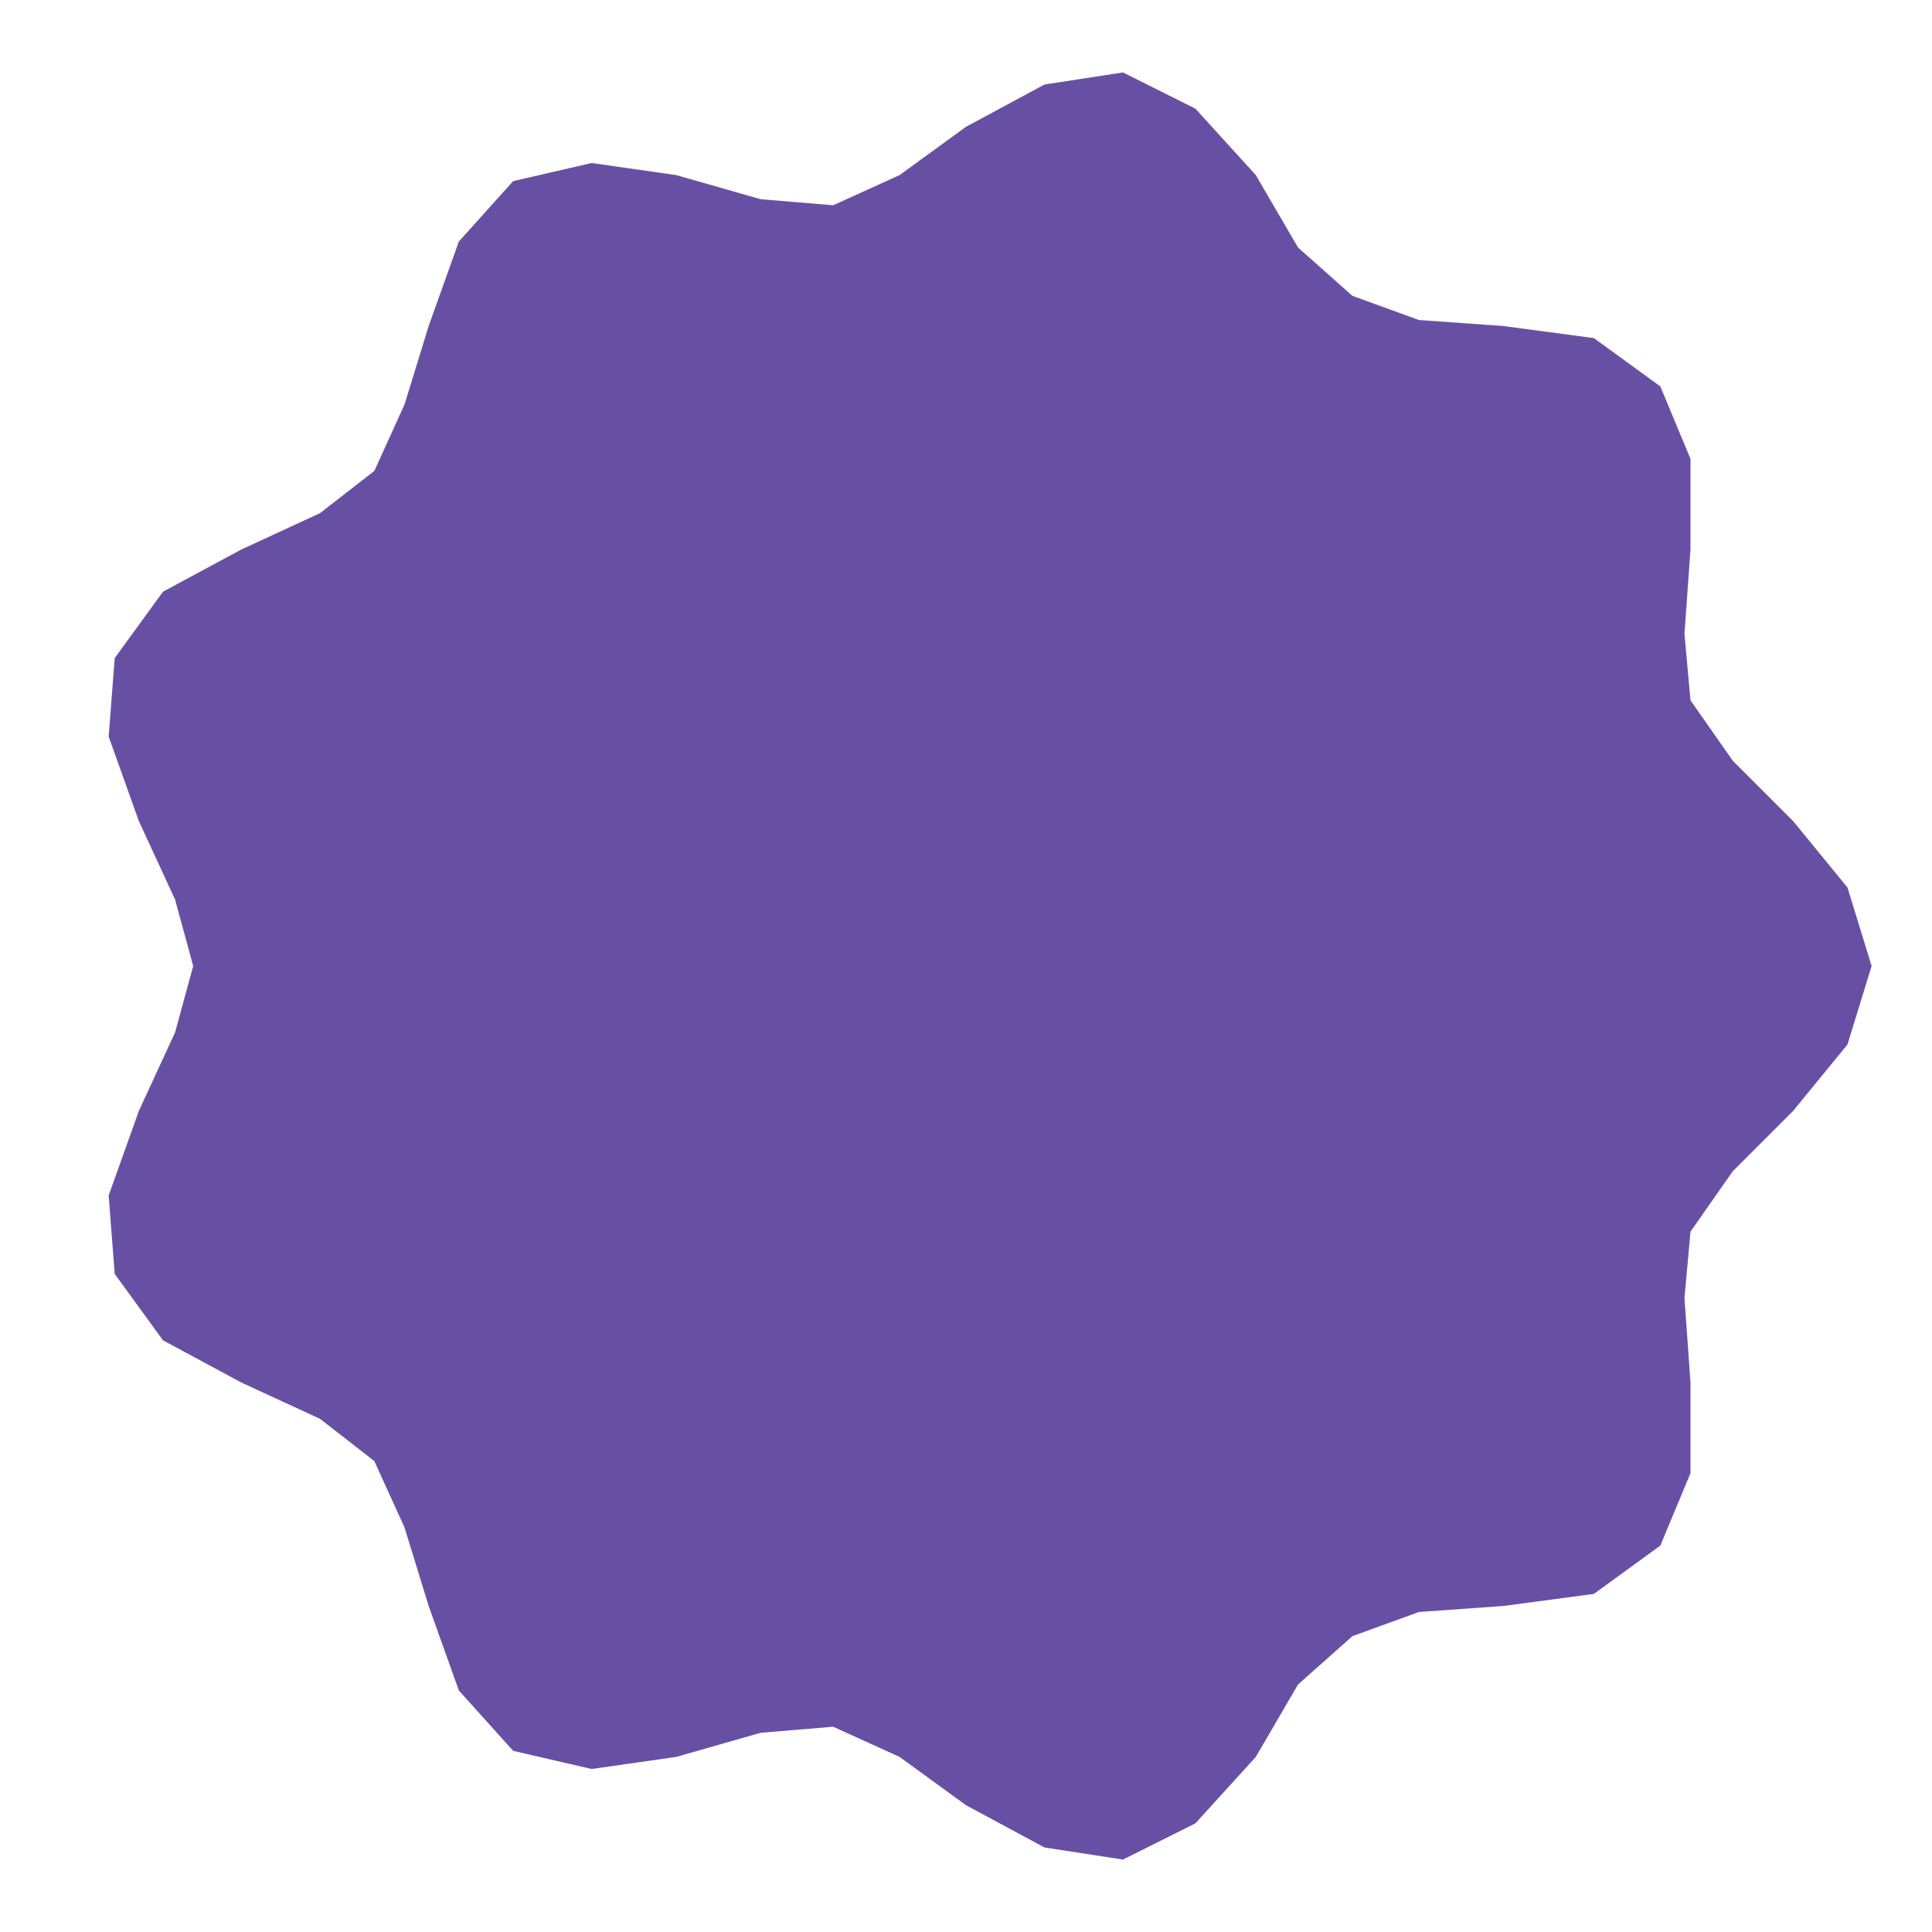
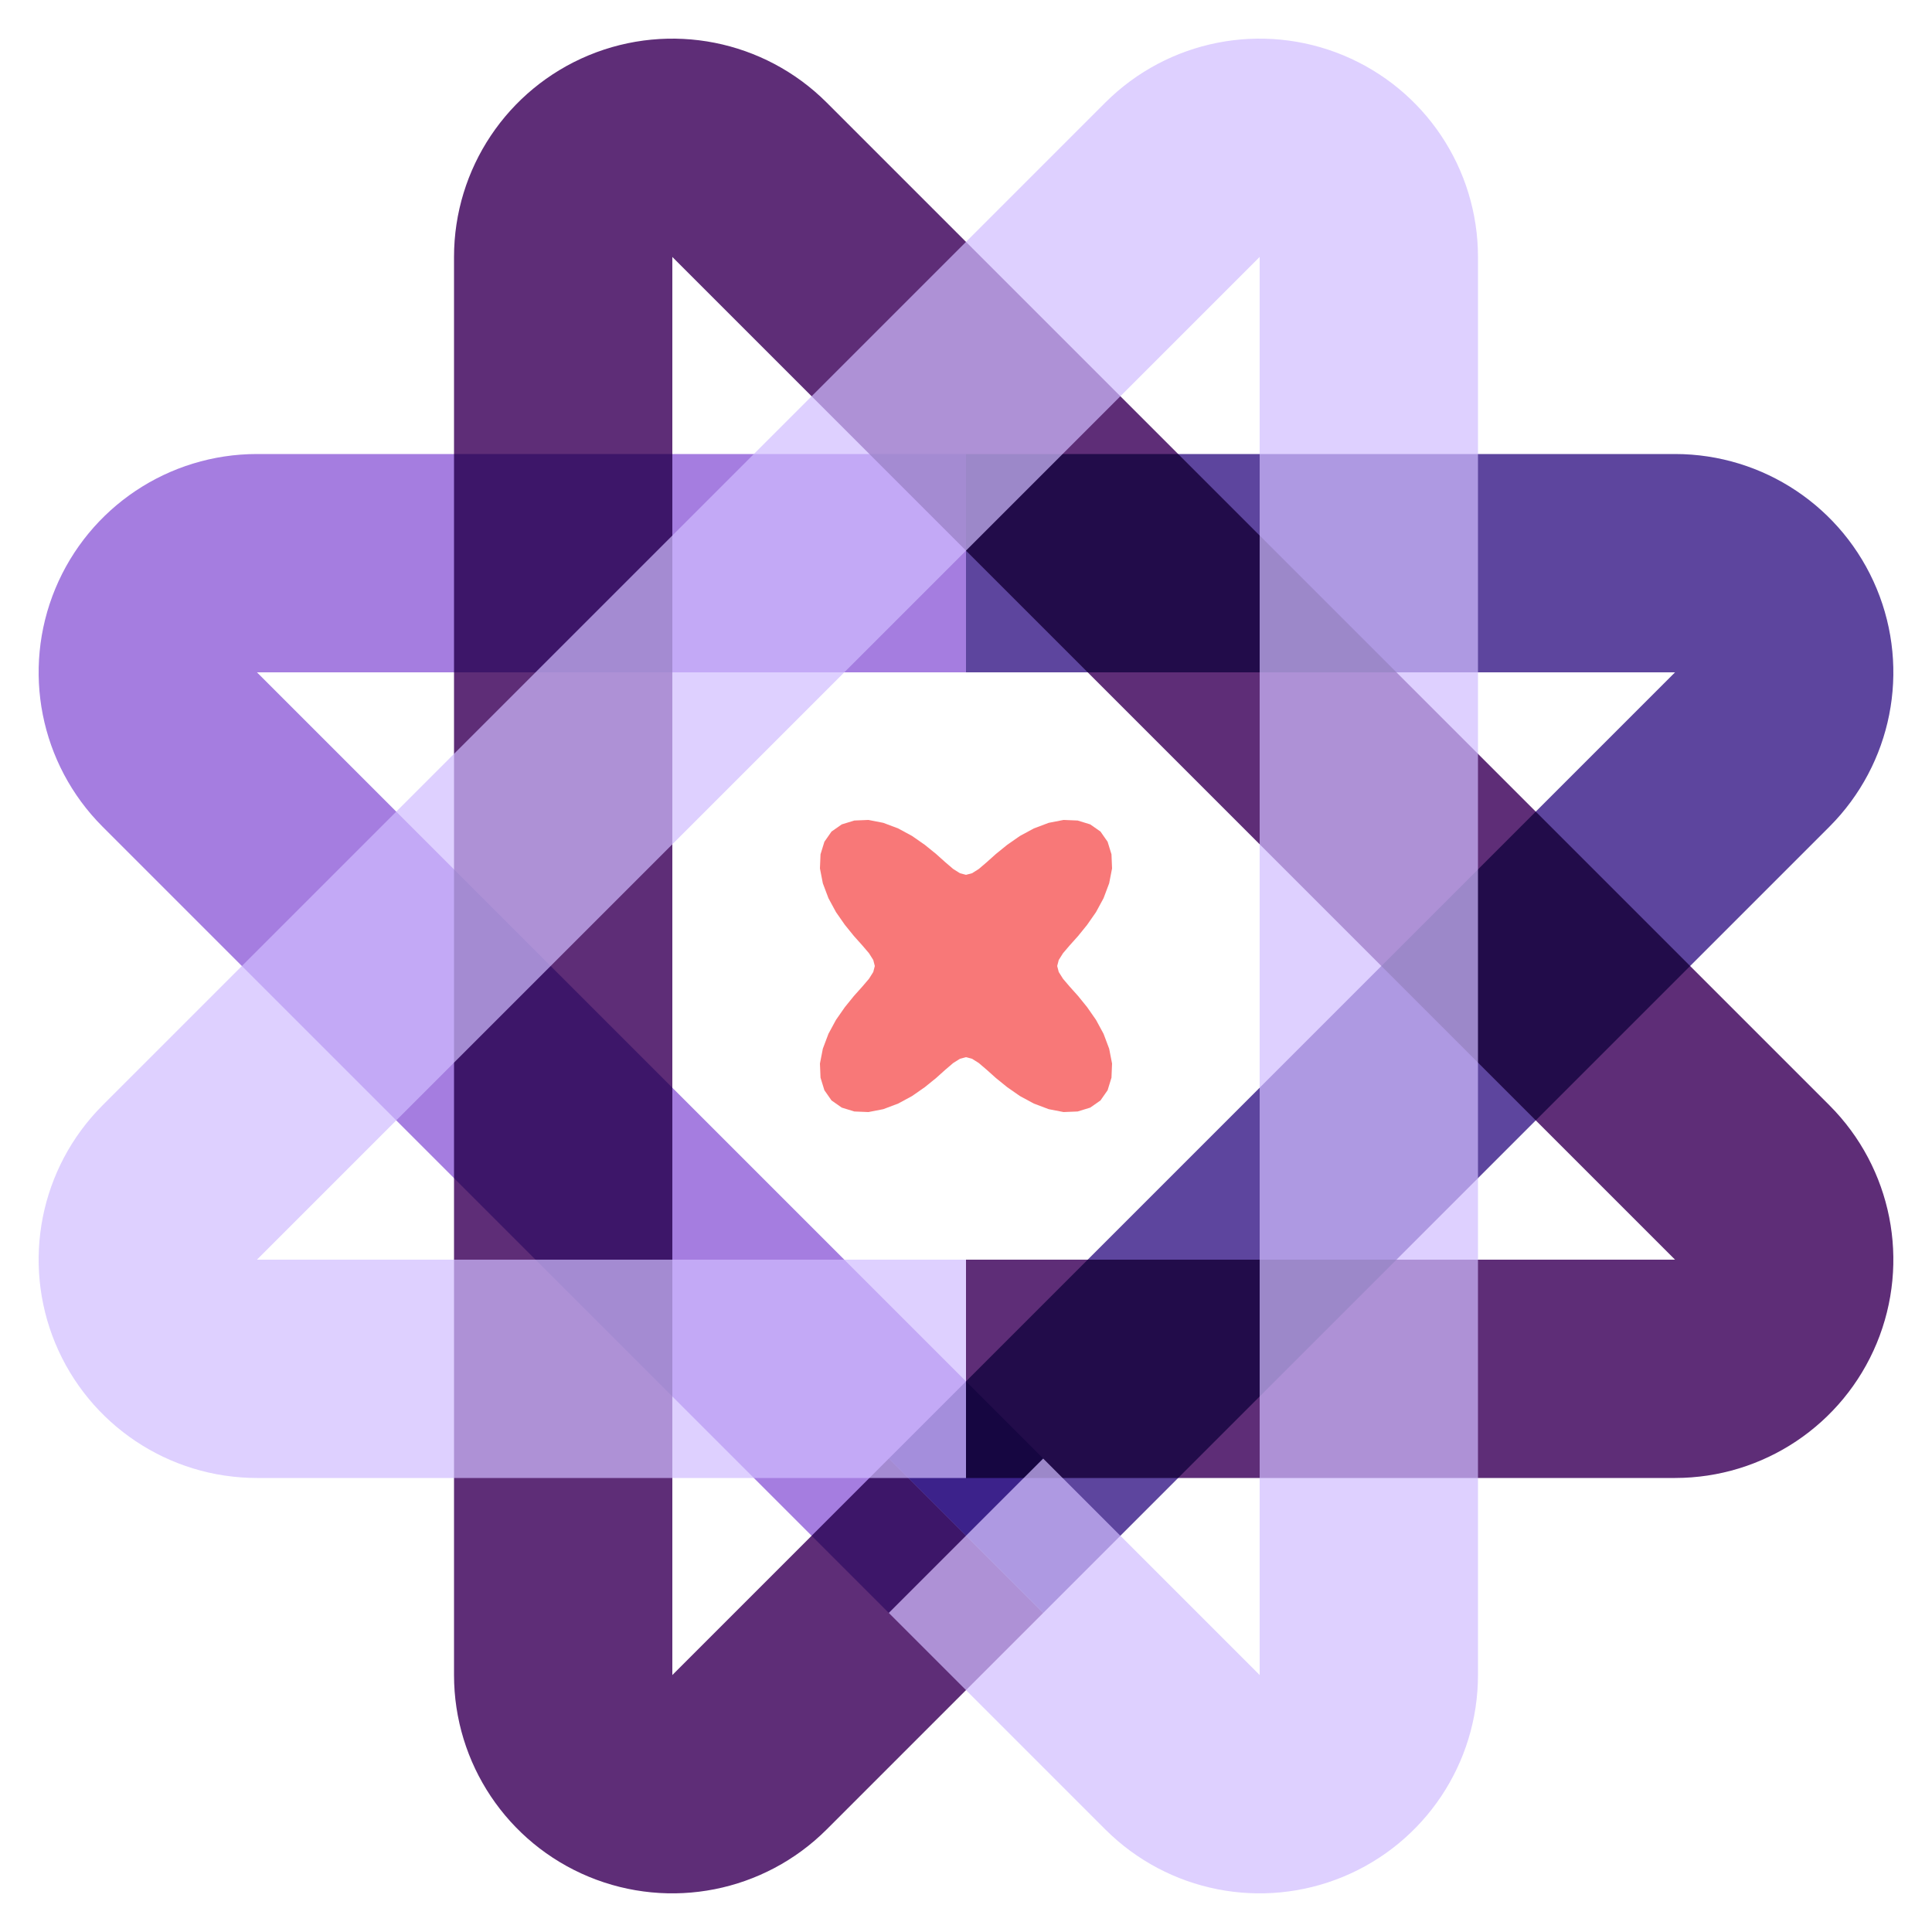
- <svg xmlns="http://www.w3.org/2000/svg" viewBox="0 0 32 32">
-   <polygon fill="#6750A4" points="31.0,16.0 30.6,17.3 29.7,18.4 28.7,19.4 28.0,20.4 27.9,21.5 28.0,22.9 28.0,24.4 27.5,25.6 26.4,26.4 24.9,26.6 23.5,26.7 22.4,27.1 21.5,27.9 20.8,29.1 19.8,30.2 18.6,30.8 17.3,30.6 16.0,29.9 14.9,29.1 13.8,28.6 12.6,28.7 11.2,29.1 9.8,29.3 8.5,29.0 7.6,28.0 7.1,26.6 6.7,25.3 6.2,24.2 5.3,23.5 4.0,22.9 2.7,22.2 1.9,21.1 1.8,19.8 2.3,18.4 2.9,17.1 3.2,16.0 2.9,14.9 2.3,13.6 1.8,12.2 1.9,10.9 2.7,9.8 4.0,9.1 5.3,8.5 6.2,7.8 6.7,6.7 7.1,5.4 7.6,4.0 8.5,3.0 9.8,2.7 11.2,2.9 12.6,3.3 13.8,3.4 14.9,2.9 16.0,2.1 17.3,1.4 18.6,1.2 19.8,1.8 20.8,2.9 21.5,4.1 22.4,4.9 23.5,5.3 24.9,5.4 26.4,5.6 27.5,6.4 28.0,7.6 28.0,9.1 27.9,10.5 28.0,11.6 28.7,12.6 29.7,13.6 30.6,14.7" />
+ <svg xmlns="http://www.w3.org/2000/svg" viewBox="0 0 100 100">
+   <style>.p{stroke:#5E2D77}.i{stroke:#5D459E}.v{stroke:#A57DE0}.l{stroke:#D0BCFF;opacity:0.7}.k{fill:#F87878}@media (prefers-color-scheme:dark){.p{stroke:#B58AD6}.i{stroke:#9A86E8}.v{stroke:#C9AEF6}.l{stroke:#DCC8FF;opacity:0.92}.k{fill:#FF8A80}}</style>
+   <g fill="none" stroke-width="11.3" style="isolation:isolate">
+     <path class="p" d="M50 79.49L38.79 90.7A5.65 5.65 0 0 1 29.15 86.7L29.15 13.3A5.65 5.65 0 0 1 38.79 9.3L90.7 61.21A5.65 5.65 0 0 1 86.7 70.85L50 70.85" style="mix-blend-mode:multiply" />
+     <path class="i" d="M50 29.15L86.7 29.15A5.65 5.65 0 0 1 90.7 38.79L50 79.49" style="mix-blend-mode:multiply" />
+     <path class="v" d="M50 79.49L9.3 38.79A5.65 5.65 0 0 1 13.3 29.15L50 29.15" style="mix-blend-mode:multiply" />
+     <path class="l" d="M50 70.85L13.3 70.85A5.65 5.65 0 0 1 9.3 61.21L61.21 9.3A5.65 5.65 0 0 1 70.85 13.3L70.85 86.7A5.65 5.65 0 0 1 61.21 90.7L50 79.49" />
+   </g>
+   <path class="k" d="M54.72 50L54.8 50.31L55.02 50.66L55.37 51.07L55.8 51.55L56.27 52.13L56.73 52.79L57.12 53.51L57.41 54.28L57.56 55.05L57.53 55.78L57.33 56.43L56.96 56.96L56.43 57.33L55.78 57.53L55.05 57.56L54.28 57.41L53.51 57.12L52.79 56.73L52.13 56.27L51.55 55.8L51.07 55.37L50.66 55.02L50.31 54.8L50 54.72L49.69 54.8L49.34 55.02L48.93 55.37L48.45 55.8L47.87 56.27L47.21 56.73L46.49 57.12L45.72 57.41L44.95 57.56L44.22 57.53L43.57 57.33L43.04 56.96L42.67 56.43L42.47 55.78L42.44 55.05L42.59 54.28L42.88 53.51L43.27 52.79L43.73 52.13L44.2 51.55L44.63 51.07L44.98 50.66L45.2 50.31L45.28 50L45.2 49.69L44.98 49.34L44.63 48.93L44.2 48.45L43.73 47.87L43.27 47.21L42.88 46.49L42.59 45.72L42.44 44.95L42.47 44.22L42.67 43.57L43.04 43.04L43.57 42.67L44.22 42.47L44.95 42.44L45.72 42.59L46.49 42.88L47.21 43.27L47.87 43.73L48.45 44.2L48.93 44.63L49.34 44.98L49.69 45.2L50 45.28L50.31 45.2L50.66 44.98L51.07 44.63L51.55 44.2L52.13 43.73L52.79 43.27L53.51 42.88L54.28 42.59L55.05 42.44L55.78 42.47L56.43 42.67L56.96 43.04L57.33 43.57L57.53 44.22L57.56 44.95L57.41 45.72L57.12 46.49L56.73 47.21L56.27 47.87L55.8 48.45L55.37 48.93L55.02 49.34L54.8 49.69Z" />
</svg>
